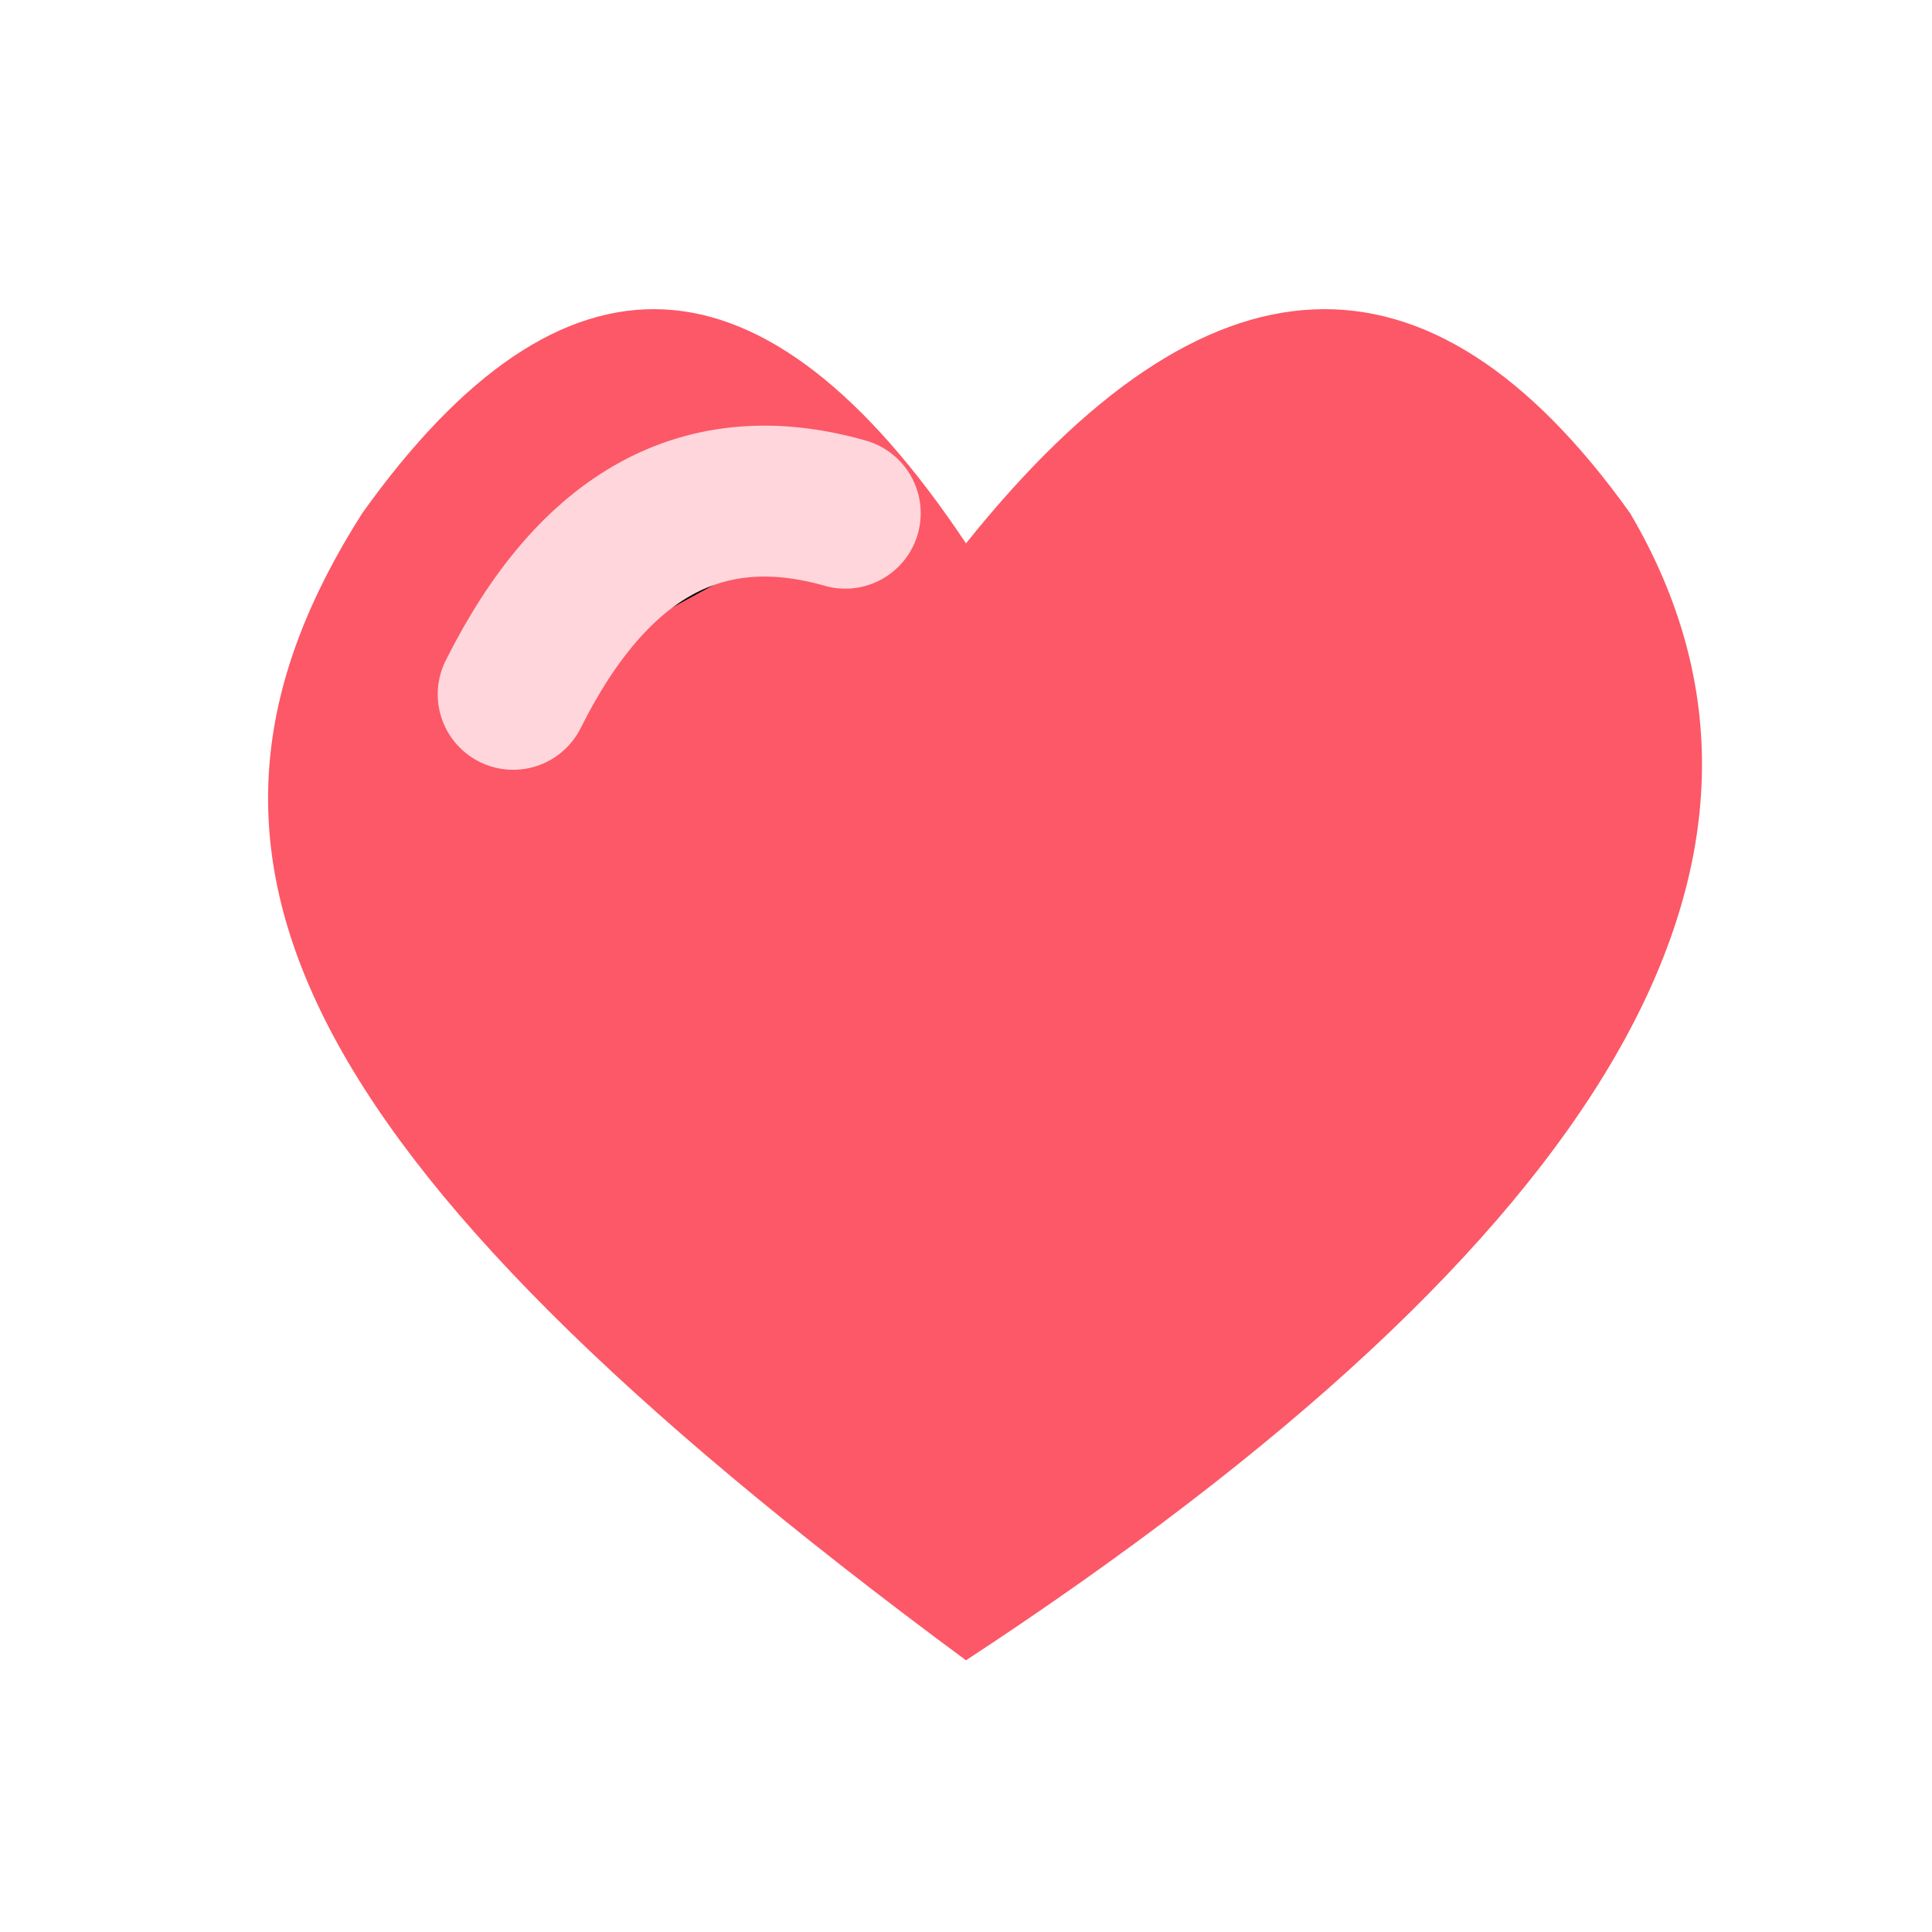
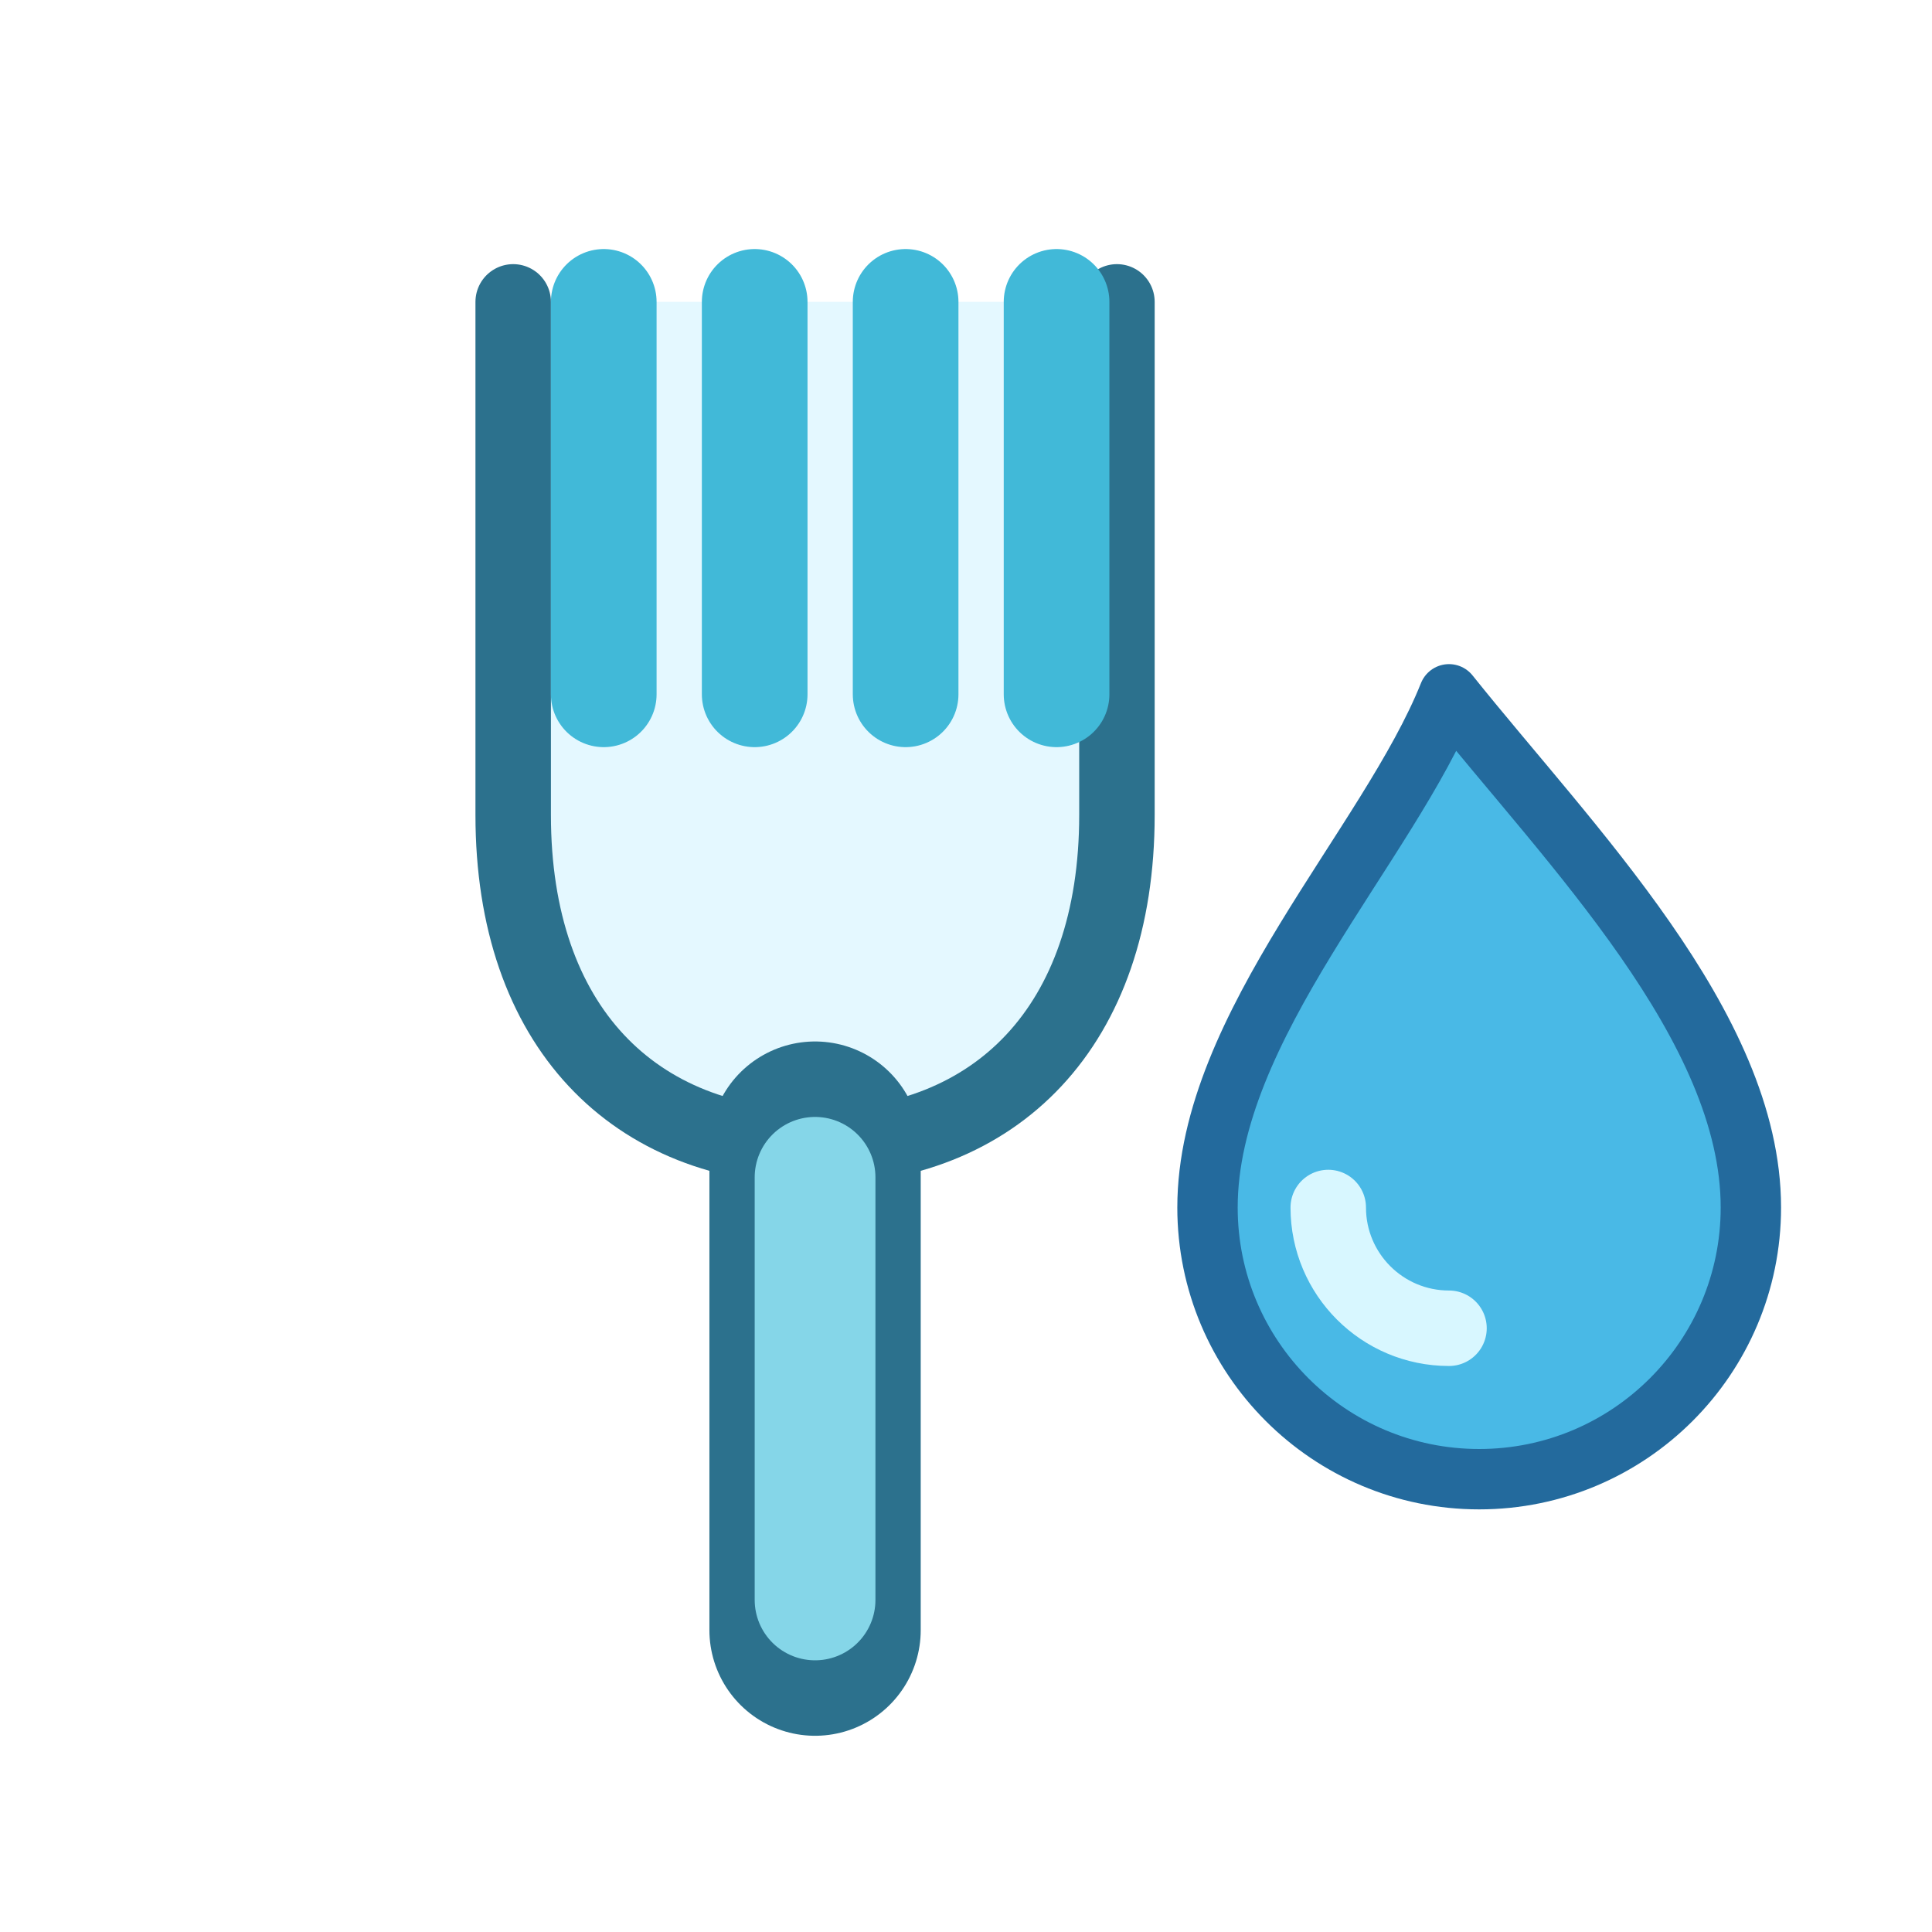
<svg xmlns="http://www.w3.org/2000/svg" width="64" height="64" viewBox="0 0 64 64">
  <g stroke-linecap="round" stroke-linejoin="round">
-     <path d="M32 55C9 38 5 28 12 17q10-14 20 1 12-15 22-1 10 17-22 38Z" fill="#fc5867" />
-     <path d="M17 23q4-8 11-6" stroke="#ffd6db" stroke-width="5" />
+     <path d="M17 10v17c0 7 4 11 10 11s10-4 10-11V10" fill="#e4f8ff" stroke="#2c718d" stroke-width="2.5" />
+     <path d="M20 10v13M25 10v13M30 10v13M35 10v13" stroke="#41b9d8" stroke-width="3.5" />
+     <path d="M27 38v16" stroke="#2c718d" stroke-width="7" />
+     <path d="M27 39v14" stroke="#85d6e8" stroke-width="4" />
+     <path d="M48 23C46 28 40 34 40 40a9 9 0 0 0 18 0c0-6-6-12-10-17Z" fill="#49b9e6" stroke="#236a9d" stroke-width="2" />
+     <path d="M44 40a4 4 0 0 0 4 4" fill="none" stroke="#d8f7ff" stroke-width="2.5" />
  </g>
</svg>
